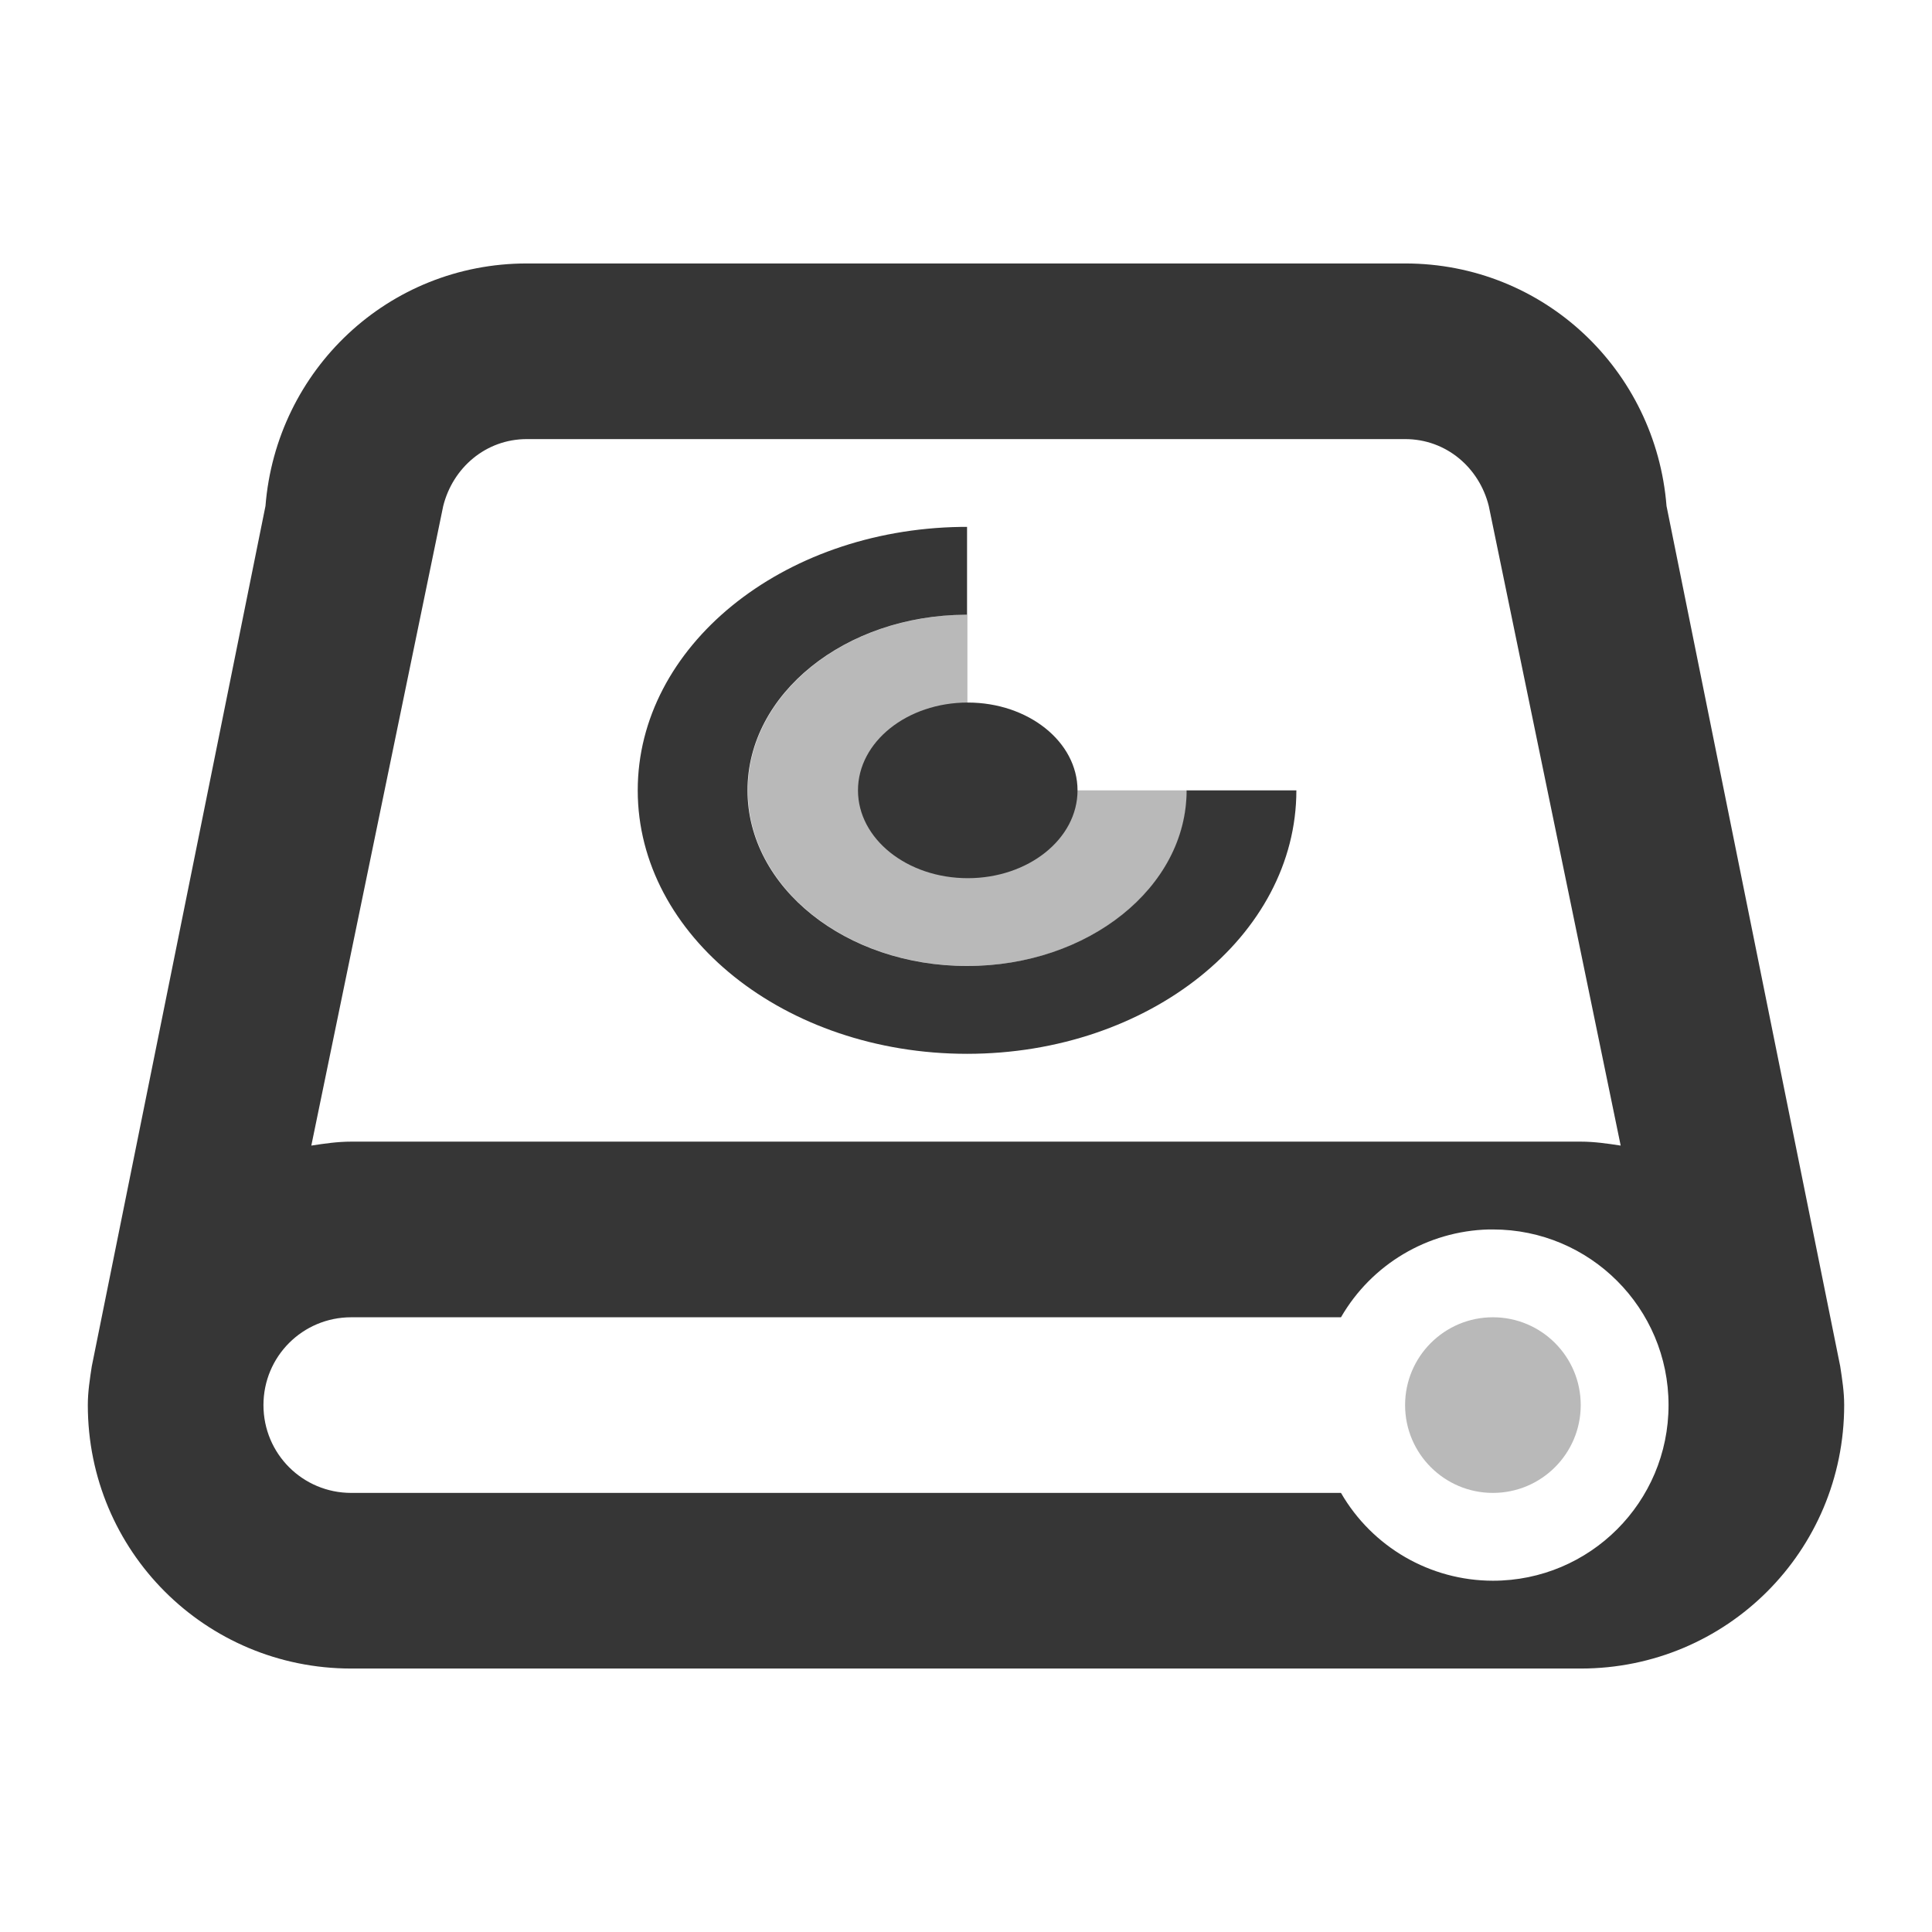
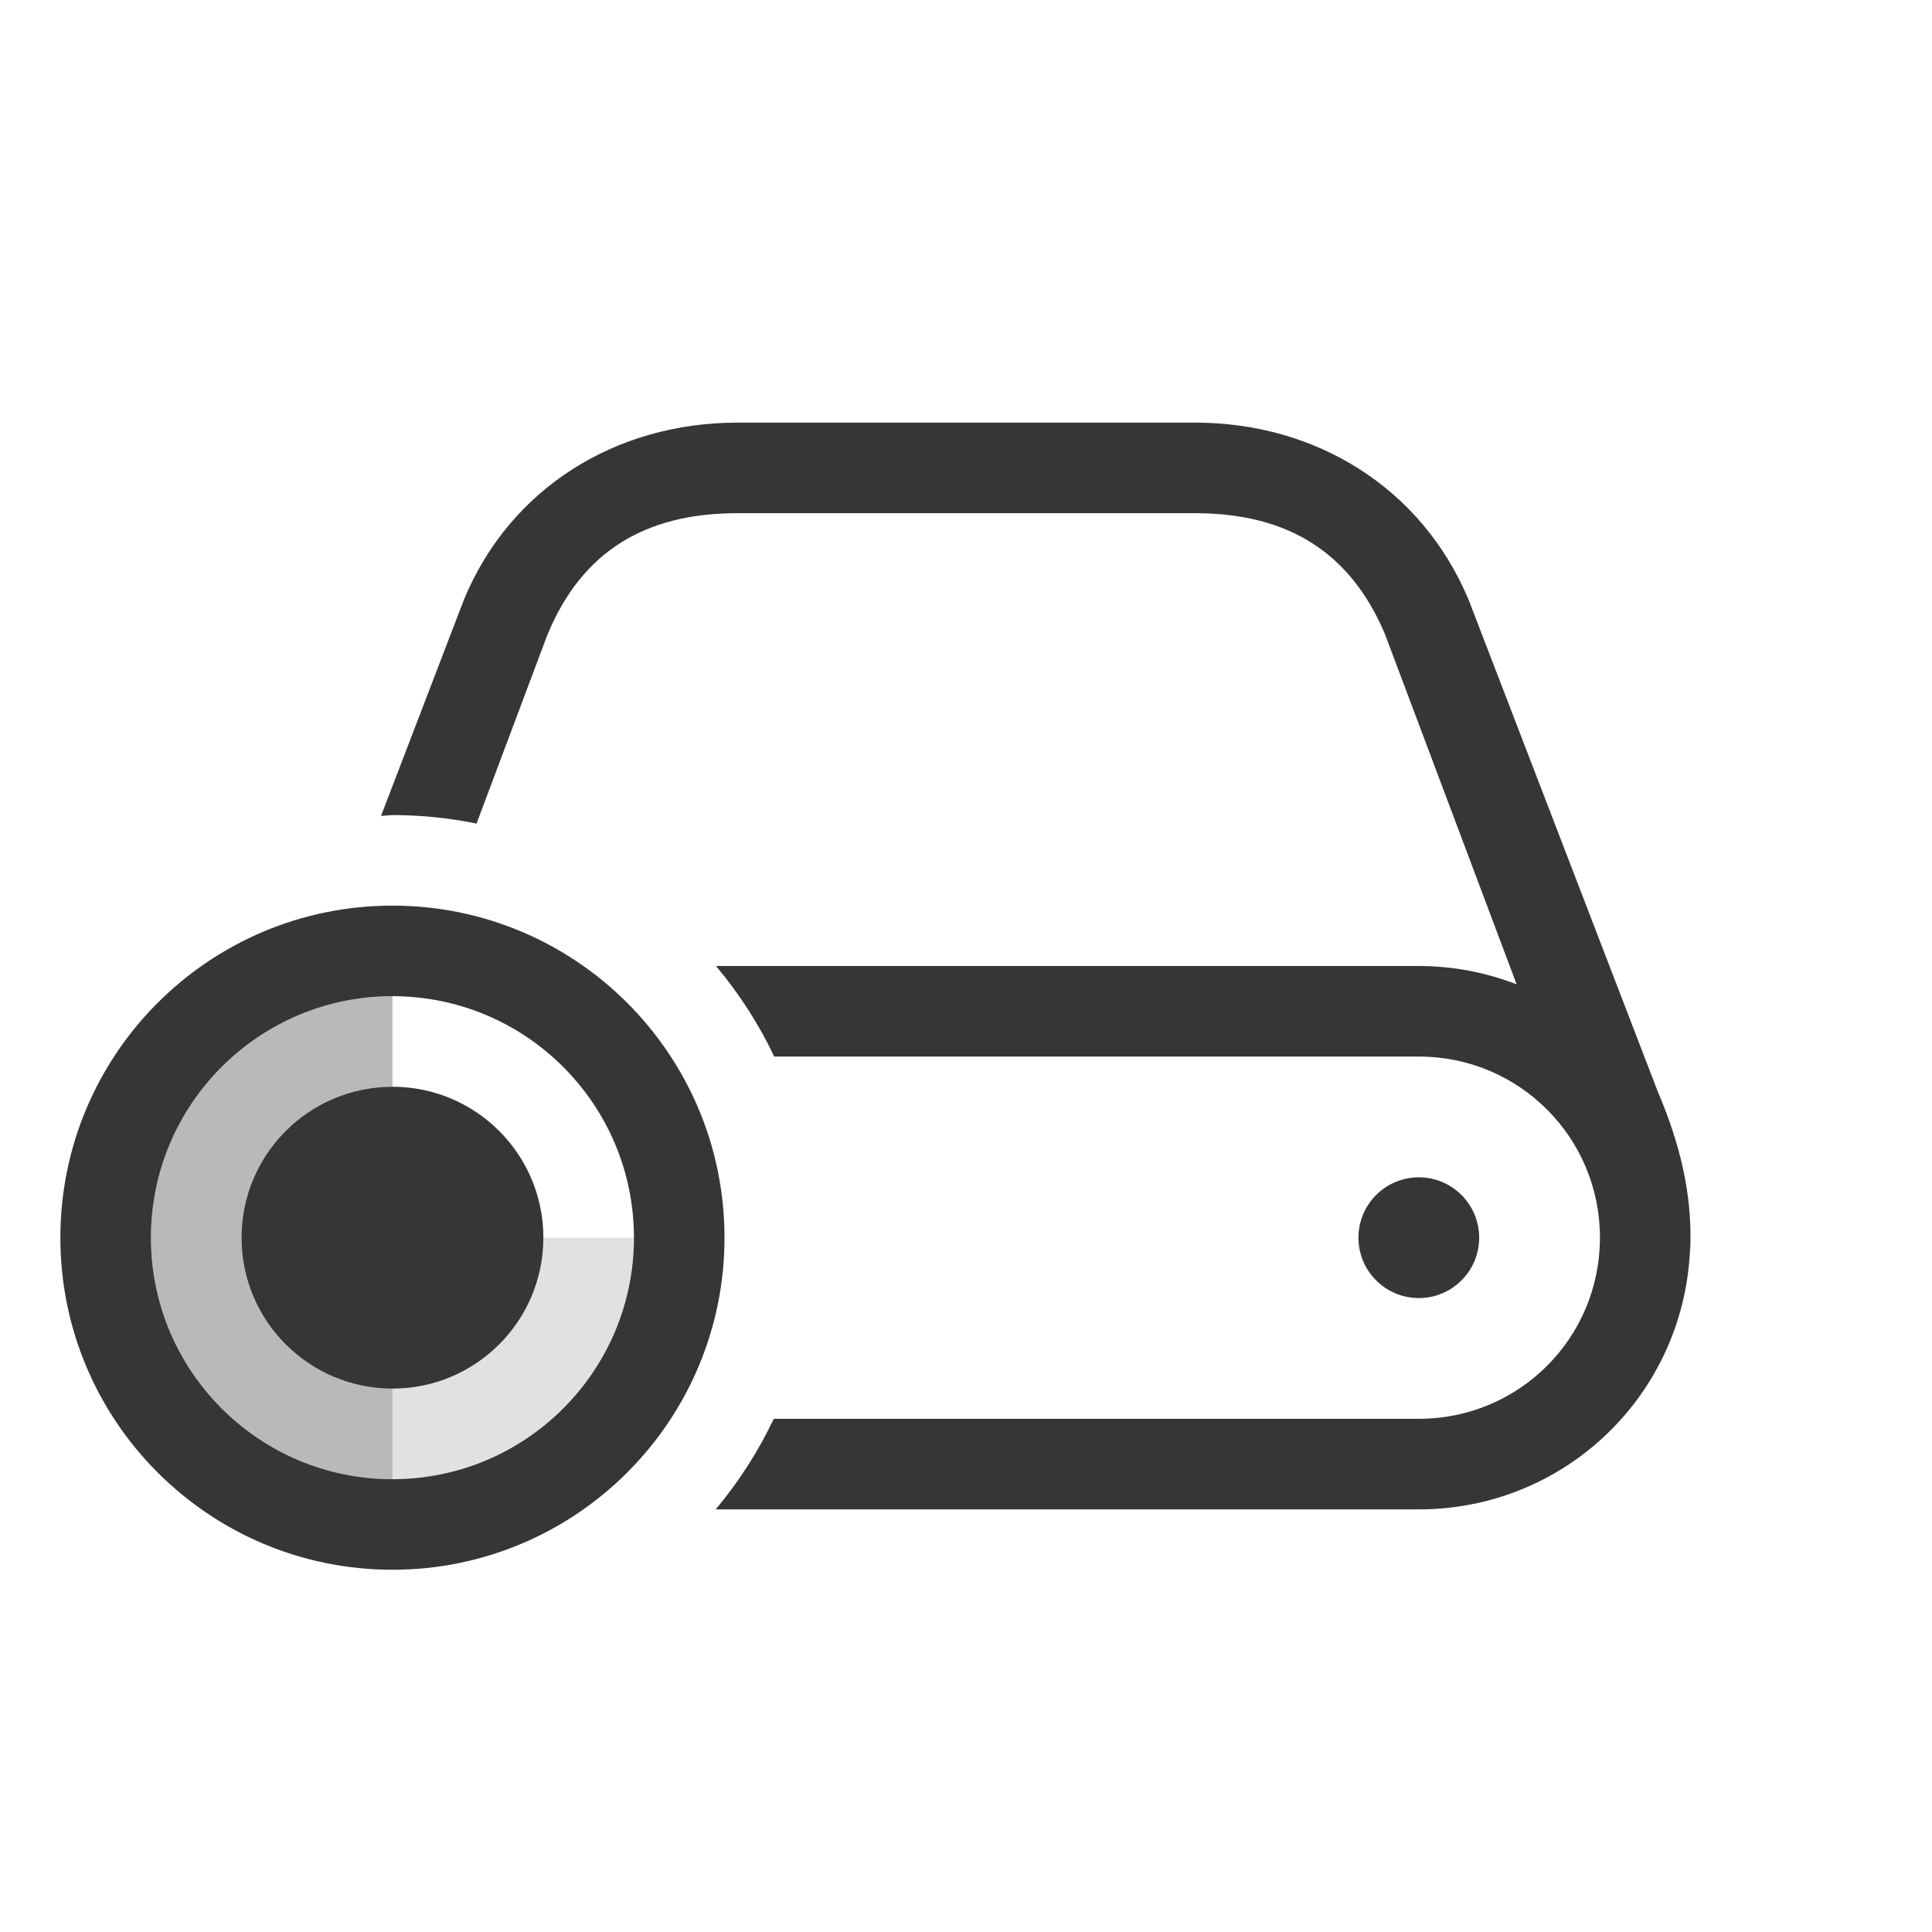
- <svg xmlns="http://www.w3.org/2000/svg" id="svg86" viewBox="0 0 22 22" version="1.1" height="22" width="22">
+ <svg xmlns="http://www.w3.org/2000/svg" id="svg86" viewBox="0 0 32 32" version="1.1" height="32" width="32">
  <defs id="defs5">
    <style type="text/css" id="current-color-scheme">.ColorScheme-Text {
        color:#363636;
      }
      .ColorScheme-Background {
        color:#efefef;
      }
      .ColorScheme-Highlight {
        color:#3498db;
      }
      .ColorScheme-ViewText {
        color:#363636;
      }
      .ColorScheme-ViewBackground {
        color:#fcfcfc;
      }
      .ColorScheme-ViewHover {
        color:#93cee9;
      }
      .ColorScheme-ViewFocus{
        color:#3daee9;
      }
      .ColorScheme-ButtonText {
        color:#363636;
      }
      .ColorScheme-ButtonBackground {
        color:#efefef;
      }
      .ColorScheme-ButtonHover {
        color:#93cee9;
      }
      .ColorScheme-ButtonFocus{
        color:#3daee9;
      }
      .ColorScheme-NegativeText{
        color:#e74c3c;
      }</style>
  </defs>
-   <g fill="currentColor" class="ColorScheme-Text" transform="translate(-326,-534.36)" id="disk-quota">
-     <rect id="rect7" stroke-width="1.76" opacity="0" height="22" width="22" y="534.36" x="326.02" />
-     <path id="path9" d="m336.94 540.36a3.75 3 0 0 0-3.678 3 3.75 3 0 0 0 3.75 3 3.75 3 0 0 0 3.75-3h-1.25a2.5 2 0 0 1-2.5 2 2.5 2 0 0 1-2.5-2 2.5 2 0 0 1 2.484-2 2.5 2 0 0 1 0.016 0v-1a3.75 3 0 0 0-0.072 0z" />
-     <path id="path11" opacity=".35" fill="currentColor" class="ColorScheme-Text" d="m337 541.36a2.5 2 0 0 0-2.484 2 2.5 2 0 0 0 2.5 2 2.5 2 0 0 0 2.5-2h-2c-0.277 0-0.5-0.223-0.5-0.5v-1.5a2.5 2 0 0 0-0.016 0z" />
-     <ellipse id="ellipse13" ry="1" rx="1.25" cy="543.36" cx="337.02" />
-     <g id="g19" fill="currentColor" class="ColorScheme-Text" transform="translate(23)">
-       <path id="path15" d="m-17 3c-1.58 0-2.854 1.214-2.977 2.762l-1.978 9.797c-0.022 0.145-0.045 0.29-0.045 0.441 0 1.662 1.338 3 3 3h14c1.662 0 3-1.338 3-3 0-0.151-0.023-0.296-0.045-0.441l-1.978-9.797c-0.123-1.548-1.396-2.762-2.977-2.762zm0 2h10c0.47 0 0.845 0.327 0.953 0.762l1.502 7.283c-0.15-0.023-0.299-0.045-0.455-0.045h-14c-0.156 0-0.306 0.022-0.455 0.045l1.502-7.283c0.109-0.435 0.484-0.762 0.953-0.762zm10.951 9c0.016-1.99e-4 0.033-1.99e-4 0.049 0 1.105 0 2 0.895 2 2s-0.895 2-2 2c-0.714-5.65e-4 -1.373-0.382-1.73-1h-11.27c-0.554 0-1-0.446-1-1 0-0.554 0.446-1 1-1h11.27c0.348-0.603 0.985-0.982 1.682-1z" transform="translate(326,534.36)" />
-       <circle id="circle17" opacity=".35" r="1" cy="550.36" cx="320" />
+   <g id="disk-quota" class="ColorScheme-Text" fill="currentColor">
+     <rect x="0" y="0" width="32" height="32" fill-opacity="0" id="rect7-3" style="color:#363636;fill:#363636" />
+     <path id="path1870" d="M 12.215,7 C 10.198,7 8.454,8.085 7.689,9.92 L 6.311,13.514 A 7,7 0 0 1 6.5,13.5 7,7 0 0 1 7.893,13.641 L 9.072,10.5 l 0.002,-0.002 C 9.636,9.151 10.665,8.5 12.215,8.5 h 7.58 c 1.54,0 2.572,0.651 3.143,2 l 2.182,5.803 C 24.617,16.11 24.072,16 23.5,16 H 11.859 a 7,7 0 0 1 0.965,1.5 H 23.5 c 1.662,0 3,1.338 3,3 0,1.662 -1.338,3 -3,3 H 12.816 A 7,7 0 0 1 11.854,25 H 23.5 c 2.364,0 4.287,-1.805 4.48,-4.117 C 27.991,20.756 28,20.629 28,20.5 c 0,-0.004 10e-6,-0.008 0,-0.012 2.1e-5,-0.005 0,-0.009 0,-0.014 0,-0.93 -0.263,-1.736 -0.545,-2.402 l -3.137,-8.156 -0.002,-0.002 C 23.542,8.085 21.803,7 19.795,7 Z M 23.5,19.5 c -0.552,0 -1,0.448 -1,1 0,0.552 0.448,1 1,1 0.552,0 1,-0.448 1,-1 0,-0.552 -0.448,-1 -1,-1 z" />
+     <path id="path3155" d="M 6.5 15 A 5.5 5.5 0 0 0 1 20.5 A 5.5 5.5 0 0 0 6.5 26 A 5.5 5.5 0 0 0 12 20.5 A 5.5 5.5 0 0 0 6.5 15 z M 6.5 16.5 A 4 4 0 0 1 10.5 20.5 A 4 4 0 0 1 6.5 24.5 A 4 4 0 0 1 2.5 20.5 A 4 4 0 0 1 6.5 16.5 z M 6.5 18 A 2.5 2.5 0 0 0 4 20.5 A 2.5 2.5 0 0 0 6.5 23 A 2.5 2.5 0 0 0 9 20.5 A 2.5 2.5 0 0 0 6.5 18 z " />
+     <path id="path3958" d="M 9,20.5 A 2.5,2.5 0 0 1 6.5,23 v 1.5 a 4,4 0 0 0 4,-4 z" style="opacity:0.15" />
+     <path id="path4015" d="m 6.5,16.5 a 4,4 0 0 0 -4,4 4,4 0 0 0 4,4 V 23 A 2.5,2.5 0 0 1 4,20.5 2.5,2.5 0 0 1 6.5,18 v -0.5 z" style="opacity:0.35" />
+   </g>
+   <g id="disk-quota-missing">
+     <rect x="33" y="0" width="32" height="32" fill-opacity="0" id="rect4120" style="color:#363636;fill:#363636" />
+     <g id="g4180" class="ColorScheme-Text" fill="currentColor">
+       <path id="path4122" d="M 45.215 7 C 43.198 7 41.454 8.085 40.689 9.92 L 39.311 13.514 A 7 7 0 0 1 39.5 13.5 A 7 7 0 0 1 40.893 13.641 L 42.072 10.5 L 42.074 10.498 C 42.636 9.151 43.665 8.5 45.215 8.5 L 52.795 8.5 C 53.644 8.5 54.339 8.7 54.887 9.104 C 55.301 8.749 55.828 8.529 56.4 8.506 C 55.496 7.543 54.214 7 52.795 7 L 45.215 7 z M 58.818 13.814 C 58.783 14.234 58.743 14.671 58.699 15.107 C 58.607 16.031 58.499 16.938 58.365 17.674 C 58.339 17.819 58.312 17.955 58.283 18.088 C 59.021 18.633 59.5 19.508 59.5 20.5 C 59.5 22.162 58.162 23.5 56.5 23.5 L 45.816 23.5 A 7 7 0 0 1 44.854 25 L 56.5 25 C 58.864 25 60.787 23.195 60.98 20.883 C 60.991 20.756 61 20.629 61 20.5 C 61 20.496 61 20.492 61 20.488 C 61 20.484 61 20.479 61 20.475 C 61 19.545 60.737 18.739 60.455 18.072 L 58.818 13.814 z M 44.859 16 A 7 7 0 0 1 45.824 17.5 L 54.605 17.5 C 54.528 17.045 54.46 16.536 54.398 16 L 44.859 16 z M 56.5 20 C 56.242 20 56 20.242 56 20.5 C 56 20.758 56.242 21 56.5 21 C 56.758 21 57 20.758 57 20.5 C 57 20.242 56.758 20 56.5 20 z " />
+       <path id="path4124" d="M 39.5 15 A 5.5 5.5 0 0 0 34 20.5 A 5.5 5.5 0 0 0 39.5 26 A 5.5 5.5 0 0 0 45 20.5 A 5.5 5.5 0 0 0 39.5 15 z M 39.5 16.5 A 4 4 0 0 1 43.5 20.5 A 4 4 0 0 1 39.5 24.5 A 4 4 0 0 1 35.5 20.5 A 4 4 0 0 1 39.5 16.5 z M 39.5 18 A 2.5 2.5 0 0 0 37 20.5 A 2.5 2.5 0 0 0 39.5 23 A 2.5 2.5 0 0 0 42 20.5 A 2.5 2.5 0 0 0 39.5 18 z " />
+       <path id="path4128" d="M 42,20.5 A 2.5,2.5 0 0 1 39.5,23 v 1.5 a 4,4 0 0 0 4,-4 z" style="opacity:0.15" />
+       <path id="path4130" d="m 39.5,16.5 a 4,4 0 0 0 -4,4 4,4 0 0 0 4,4 V 23 A 2.5,2.5 0 0 1 37,20.5 2.5,2.5 0 0 1 39.5,18 v -0.5 z" style="opacity:0.35" />
    </g>
+     <path style="fill:#f47750" d="m 56.5,10 c -0.552,0 -1,0.448 -1,1 0,0.552 0.448,7.5 1,7.5 0.552,0 1,-6.948 1,-7.5 0,-0.552 -0.448,-1 -1,-1 z m 0,9.5 c -0.552,0 -1,0.448 -1,1 0,0.552 0.448,1 1,1 0.552,0 1,-0.448 1,-1 0,-0.552 -0.448,-1 -1,-1 z" id="path4168" />
  </g>
-   <g fill="currentColor" class="ColorScheme-Text" transform="translate(-326,-534.36)" id="disk-quota-missing">
-     <path id="path22" fill="#f47750" d="m367 543.36c-0.552 0-1 0.448-1 1s0.448 4 1 4 1-3.448 1-4-0.448-1-1-1zm0 6c-0.552 0-1 0.448-1 1s0.448 1 1 1 1-0.448 1-1-0.448-1-1-1z" />
-     <g id="g36" transform="translate(23.984)">
-       <rect id="rect24" stroke-width="1.76" opacity="0" height="22" width="22" y="534.36" x="326.02" />
-       <path id="path26" stroke-width="1.491" stroke-linejoin="round" d="m336.94 540.36a3.75 3 0 0 0-3.678 3 3.75 3 0 0 0 3.75 3 3.75 3 0 0 0 3.75-3h-1.25a2.5 2 0 0 1-2.5 2 2.5 2 0 0 1-2.5-2 2.5 2 0 0 1 2.484-2 2.5 2 0 0 1 0.016 0v-1a3.75 3 0 0 0-0.072 0z" />
-       <path id="path28" opacity=".35" fill="currentColor" class="ColorScheme-Text" d="m337 541.36a2.5 2 0 0 0-2.484 2 2.5 2 0 0 0 2.5 2 2.5 2 0 0 0 2.5-2h-2c-0.277 0-0.5-0.223-0.5-0.5v-1.5a2.5 2 0 0 0-0.016 0z" />
-       <ellipse id="ellipse30" ry="1" rx="1.25" cy="543.36" cx="337.02" />
-       <g id="g34" transform="translate(23)">
-         <path id="path32" fill="currentColor" class="ColorScheme-Text" d="m29.984 3c-1.58 0-2.854 1.214-2.977 2.762l-1.978 9.797c-0.022 0.145-0.045 0.29-0.045 0.441 0 1.662 1.338 3 3 3h14c1.662 0 3-1.338 3-3 0-0.151-0.023-0.296-0.045-0.441l-1.978-9.797c-0.123-1.548-1.396-2.762-2.977-2.762zm0 2h10c0.47 0 0.845 0.327 0.953 0.762l0.471 2.281c0.902 0.192 1.592 1.004 1.592 1.957 0 0.273-0.033 0.564-0.086 0.984-0.053 0.421-0.129 0.921-0.225 1.414-0.096 0.493-0.207 0.973-0.359 1.395-0.065 0.181-0.141 0.352-0.252 0.533 0.418 0.273 0.719 0.692 0.844 1.176 0.002 0.007 0.002 0.015 0.004 0.021 0.027 0.111 0.045 0.224 0.053 0.338 0.004 0.048 0.021 0.089 0.021 0.139 0 0.331-0.092 0.639-0.238 0.916-0.018 0.035-0.037 0.07-0.057 0.104-0.034 0.057-0.07 0.111-0.109 0.164-0.043 0.058-0.088 0.113-0.137 0.166-0.032 0.034-0.064 0.068-0.098 0.1-0.071 0.068-0.148 0.131-0.229 0.188-0.016 0.011-0.031 0.023-0.047 0.033-0.09 0.058-0.184 0.109-0.281 0.152-0.021 0.01-0.043 0.018-0.064 0.027-0.004 2e-3 -0.008 0.004-0.012 0.006-0.096 0.038-0.194 0.069-0.295 0.092-0.022 0.005-0.043 0.011-0.064 0.016-0.122 0.024-0.245 0.036-0.369 0.037-0.005 2e-5 -0.01 2e-5 -0.016 0-0.714-5.65e-4 -1.373-0.382-1.73-1h-11.27c-0.554 0-1-0.446-1-1 0-0.554 0.446-1 1-1h11.27c0.161-0.279 0.388-0.515 0.66-0.688-0.106-0.176-0.181-0.343-0.244-0.52-0.089-0.246-0.162-0.516-0.229-0.793h-11.457c-0.156 0-0.306 0.022-0.455 0.045l1.502-7.283c0.109-0.435 0.484-0.762 0.953-0.762z" transform="translate(279.02,534.36)" />
-       </g>
-     </g>
+   <g id="disk-quota-low">
+     <rect x="66" y="0" width="32" height="32" fill-opacity="0" id="rect4194" style="color:#363636;fill:#363636" />
+     <path id="path4196" d="M 78.215,7 C 76.198,7 74.454,8.085 73.689,9.92 L 72.311,13.514 A 7,7 0 0 1 72.5,13.5 7,7 0 0 1 73.893,13.641 L 75.072,10.5 l 0.002,-0.002 C 75.636,9.151 76.665,8.5 78.215,8.5 h 7.58 c 1.54,0 2.572,0.651 3.143,2 l 2.182,5.803 C 90.617,16.11 90.072,16 89.5,16 H 77.859 a 7,7 0 0 1 0.965,1.5 H 89.5 c 1.662,0 3,1.338 3,3 0,1.662 -1.338,3 -3,3 H 78.816 A 7,7 0 0 1 77.854,25 H 89.5 c 2.364,0 4.287,-1.805 4.48,-4.117 C 93.991,20.756 94,20.629 94,20.5 c 0,-0.004 1e-5,-0.008 0,-0.012 2.1e-5,-0.005 0,-0.009 0,-0.014 0,-0.93 -0.263,-1.736 -0.545,-2.402 l -3.137,-8.156 -0.002,-0.002 C 89.542,8.085 87.803,7 85.795,7 Z M 89.5,19.5 c -0.552,0 -1,0.448 -1,1 0,0.552 0.448,1 1,1 0.552,0 1,-0.448 1,-1 0,-0.552 -0.448,-1 -1,-1 z" class="ColorScheme-Text" fill="currentColor" />
+     <path id="path4198" d="M 72.5 15 A 5.5 5.5 0 0 0 67 20.5 A 5.5 5.5 0 0 0 72.5 26 A 5.5 5.5 0 0 0 78 20.5 A 5.5 5.5 0 0 0 72.5 15 z M 72.5 16.5 A 4 4 0 0 1 76.5 20.5 A 4 4 0 0 1 72.5 24.5 A 4 4 0 0 1 68.5 20.5 A 4 4 0 0 1 72.5 16.5 z M 72.5 18 A 2.5 2.5 0 0 0 70 20.5 A 2.5 2.5 0 0 0 72.5 23 A 2.5 2.5 0 0 0 75 20.5 A 2.5 2.5 0 0 0 72.5 18 z " style="fill:#fdbc4b;fill-opacity:1" />
+     <path id="path4202" d="M 75,20.5 A 2.5,2.5 0 0 1 72.5,23 v 1.5 a 4,4 0 0 0 4,-4 z" style="opacity:0.15;fill:#fdbc4b;fill-opacity:1" />
+     <path id="path4204" d="m 72.5,16.5 a 4,4 0 0 0 -4,4 4,4 0 0 0 4,4 V 23 A 2.5,2.5 0 0 1 70,20.5 2.5,2.5 0 0 1 72.5,18 v -0.5 z" style="opacity:0.35;fill:#fdbc4b;fill-opacity:1" />
  </g>
-   <g transform="translate(-277.02 -534.36)" id="disk-quota-low">
-     <rect id="rect39" opacity="0" height="22" width="22" y="534.36" x="326.02" />
-     <path id="path41" fill="#fdbc4b" d="m336.94 540.36a3.75 3 0 0 0-3.678 3 3.75 3 0 0 0 3.75 3 3.75 3 0 0 0 3.75-3h-1.25a2.5 2 0 0 1-2.5 2 2.5 2 0 0 1-2.5-2 2.5 2 0 0 1 2.484-2 2.5 2 0 0 1 0.016 0v-1a3.75 3 0 0 0-0.072 0z" />
-     <path id="path43" opacity=".35" fill="#fdbc4b" d="m337 541.36a2.5 2 0 0 0-2.484 2 2.5 2 0 0 0 2.5 2 2.5 2 0 0 0 2.5-2h-2c-0.277 0-0.5-0.223-0.5-0.5v-1.5a2.5 2 0 0 0-0.016 0z" />
-     <ellipse id="ellipse45" fill="#fdbc4b" ry="1" rx="1.25" cy="543.36" cx="337.02" />
-     <g id="g51" fill="currentColor" class="ColorScheme-Text" transform="translate(23)">
-       <path id="path47" d="m-17 3c-1.58 0-2.854 1.214-2.977 2.762l-1.978 9.797c-0.022 0.145-0.045 0.29-0.045 0.441 0 1.662 1.338 3 3 3h14c1.662 0 3-1.338 3-3 0-0.151-0.023-0.296-0.045-0.441l-1.978-9.797c-0.123-1.548-1.396-2.762-2.977-2.762zm0 2h10c0.47 0 0.845 0.327 0.953 0.762l1.502 7.283c-0.15-0.023-0.299-0.045-0.455-0.045h-14c-0.156 0-0.306 0.022-0.455 0.045l1.502-7.283c0.109-0.435 0.484-0.762 0.953-0.762zm10.951 9c0.016-1.99e-4 0.033-1.99e-4 0.049 0 1.105 0 2 0.895 2 2s-0.895 2-2 2c-0.714-5.65e-4 -1.373-0.382-1.73-1h-11.27c-0.554 0-1-0.446-1-1 0-0.554 0.446-1 1-1h11.27c0.348-0.603 0.985-0.982 1.682-1z" transform="translate(326,534.36)" />
-       <circle id="circle49" opacity=".35" r="1" cy="550.36" cx="320" />
-     </g>
+   <g id="disk-quota-high">
+     <rect x="99" y="0" width="32" height="32" fill-opacity="0" id="rect4800" style="color:#363636;fill:#363636" />
+     <path id="path4802" d="m 111.215,7 c -2.017,0 -3.761,1.085 -4.525,2.92 l -1.379,3.594 A 7,7 0 0 1 105.5,13.5 a 7,7 0 0 1 1.393,0.141 L 108.072,10.5 l 0.002,-0.002 C 108.636,9.151 109.665,8.5 111.215,8.5 h 7.58 c 1.54,0 2.572,0.651 3.143,2 l 2.182,5.803 C 123.617,16.11 123.072,16 122.5,16 h -11.641 a 7,7 0 0 1 0.965,1.5 H 122.5 c 1.662,0 3,1.338 3,3 0,1.662 -1.338,3 -3,3 H 111.816 A 7,7 0 0 1 110.854,25 H 122.5 c 2.364,0 4.287,-1.805 4.48,-4.117 C 126.991,20.756 127,20.629 127,20.5 c 0,-0.004 1e-5,-0.008 0,-0.012 2e-5,-0.005 0,-0.009 0,-0.014 0,-0.93 -0.263,-1.736 -0.545,-2.402 l -3.137,-8.156 -0.002,-0.002 C 122.542,8.085 120.803,7 118.795,7 Z M 122.5,19.5 c -0.552,0 -1,0.448 -1,1 0,0.552 0.448,1 1,1 0.552,0 1,-0.448 1,-1 0,-0.552 -0.448,-1 -1,-1 z" class="ColorScheme-Text" fill="currentColor" />
+     <path id="path4804" d="m 105.5,15 a 5.5,5.5 0 0 0 -5.5,5.5 5.5,5.5 0 0 0 5.5,5.5 5.5,5.5 0 0 0 5.5,-5.5 5.5,5.5 0 0 0 -5.5,-5.5 z m 0,1.5 a 4,4 0 0 1 4,4 4,4 0 0 1 -4,4 4,4 0 0 1 -4,-4 4,4 0 0 1 4,-4 z m 0,1.5 a 2.5,2.5 0 0 0 -2.5,2.5 2.5,2.5 0 0 0 2.5,2.5 2.5,2.5 0 0 0 2.5,-2.5 2.5,2.5 0 0 0 -2.5,-2.5 z" style="fill:#e74c3c;fill-opacity:1" />
+     <path id="path4806" d="m 108,20.5 a 2.5,2.5 0 0 1 -2.5,2.5 v 1.5 a 4,4 0 0 0 4,-4 z" style="opacity:0.15;fill:#e74c3c;fill-opacity:1" />
+     <path id="path4808" d="m 105.5,16.5 a 4,4 0 0 0 -4,4 4,4 0 0 0 4,4 V 23 A 2.5,2.5 0 0 1 103,20.5 2.5,2.5 0 0 1 105.5,18 v -0.5 z" style="opacity:0.35;fill:#e74c3c;fill-opacity:1" />
  </g>
-   <g transform="translate(-252.02 -534.36)" id="disk-quota-high">
-     <rect id="rect54" opacity="0" height="22" width="22" y="534.36" x="326.02" />
-     <path id="path56" fill="#e74c3c" d="m336.94 540.36a3.75 3 0 0 0-3.678 3 3.75 3 0 0 0 3.75 3 3.75 3 0 0 0 3.75-3h-1.25a2.5 2 0 0 1-2.5 2 2.5 2 0 0 1-2.5-2 2.5 2 0 0 1 2.484-2 2.5 2 0 0 1 0.016 0v-1a3.75 3 0 0 0-0.072 0z" />
-     <path id="path58" stroke-width=".994" stroke-linejoin="round" stroke-linecap="round" opacity=".35" fill="#e74c3c" d="m337 541.36a2.5 2 0 0 0-2.484 2 2.5 2 0 0 0 2.5 2 2.5 2 0 0 0 2.5-2h-2c-0.277 0-0.5-0.223-0.5-0.5v-1.5a2.5 2 0 0 0-0.016 0z" />
-     <ellipse id="ellipse60" fill="#e74c3c" ry="1" rx="1.25" cy="543.36" cx="337.02" />
-     <g id="g66" fill="currentColor" class="ColorScheme-Text" transform="translate(23)">
-       <path id="path62" d="m-17 3c-1.58 0-2.854 1.214-2.977 2.762l-1.978 9.797c-0.022 0.145-0.045 0.29-0.045 0.441 0 1.662 1.338 3 3 3h14c1.662 0 3-1.338 3-3 0-0.151-0.023-0.296-0.045-0.441l-1.978-9.797c-0.123-1.548-1.396-2.762-2.977-2.762zm0 2h10c0.47 0 0.845 0.327 0.953 0.762l1.502 7.283c-0.15-0.023-0.299-0.045-0.455-0.045h-14c-0.156 0-0.306 0.022-0.455 0.045l1.502-7.283c0.109-0.435 0.484-0.762 0.953-0.762zm10.951 9c0.016-1.99e-4 0.033-1.99e-4 0.049 0 1.105 0 2 0.895 2 2s-0.895 2-2 2c-0.714-5.65e-4 -1.373-0.382-1.73-1h-11.27c-0.554 0-1-0.446-1-1 0-0.554 0.446-1 1-1h11.27c0.348-0.603 0.985-0.982 1.682-1z" transform="translate(326,534.36)" />
-       <circle id="circle64" opacity=".35" r="1" cy="550.36" cx="320" />
-     </g>
+   <g id="disk-quota-critical">
+     <rect x="132" y="0" width="32" height="32" fill-opacity="0" id="rect5102" style="color:#363636;fill:#363636" />
+     <path id="path5104" d="m 144.215,7 c -2.017,0 -3.761,1.085 -4.525,2.92 l -1.379,3.594 A 7,7 0 0 1 138.5,13.5 a 7,7 0 0 1 1.393,0.141 L 141.072,10.5 l 0.002,-0.002 C 141.636,9.151 142.665,8.5 144.215,8.5 h 7.58 c 0.849,0 1.544,0.2 2.092,0.604 0.414,-0.354 0.941,-0.574 1.514,-0.598 C 154.496,7.543 153.214,7 151.795,7 Z m 13.604,6.814 c -0.035,0.42 -0.075,0.856 -0.119,1.293 -0.093,0.924 -0.201,1.83 -0.334,2.566 -0.026,0.145 -0.053,0.281 -0.082,0.414 0.738,0.545 1.217,1.42 1.217,2.412 0,1.662 -1.338,3 -3,3 H 144.816 A 7,7 0 0 1 143.854,25 H 155.5 c 2.364,0 4.287,-1.805 4.48,-4.117 C 159.991,20.756 160,20.629 160,20.5 c 0,-0.004 1e-5,-0.008 0,-0.012 2e-5,-0.005 0,-0.009 0,-0.014 0,-0.93 -0.263,-1.736 -0.545,-2.402 z M 143.859,16 a 7,7 0 0 1 0.965,1.5 h 8.781 c -0.078,-0.455 -0.145,-0.964 -0.207,-1.5 z M 155.5,20 c -0.258,0 -0.5,0.242 -0.5,0.5 0,0.258 0.242,0.5 0.5,0.5 0.258,0 0.5,-0.242 0.5,-0.5 0,-0.258 -0.242,-0.5 -0.5,-0.5 z" class="ColorScheme-Text" fill="currentColor" />
+     <path id="path5106" d="m 138.5,15 a 5.5,5.5 0 0 0 -5.5,5.5 5.5,5.5 0 0 0 5.5,5.5 5.5,5.5 0 0 0 5.5,-5.5 5.5,5.5 0 0 0 -5.5,-5.5 z m 0,1.5 a 4,4 0 0 1 4,4 4,4 0 0 1 -4,4 4,4 0 0 1 -4,-4 4,4 0 0 1 4,-4 z m 0,1.5 a 2.5,2.5 0 0 0 -2.5,2.5 2.5,2.5 0 0 0 2.5,2.5 2.5,2.5 0 0 0 2.5,-2.5 2.5,2.5 0 0 0 -2.5,-2.5 z" style="fill:#e74c3c;fill-opacity:1" />
+     <path id="path5108" d="m 141,20.5 a 2.5,2.5 0 0 1 -2.5,2.5 v 1.5 a 4,4 0 0 0 4,-4 z" style="opacity:0.15;fill:#e74c3c;fill-opacity:1" />
+     <path id="path5110" d="m 138.5,16.5 a 4,4 0 0 0 -4,4 4,4 0 0 0 4,4 V 23 A 2.5,2.5 0 0 1 136,20.5 2.5,2.5 0 0 1 138.5,18 v -0.5 z" style="opacity:0.35;fill:#e74c3c;fill-opacity:1" />
+     <path style="fill:#e74c3c;fill-opacity:1" d="m 155.5,10 c -0.552,0 -1,0.448 -1,1 0,0.552 0.448,7.5 1,7.5 0.552,0 1,-6.948 1,-7.5 0,-0.552 -0.448,-1 -1,-1 z m 0,9.5 c -0.552,0 -1,0.448 -1,1 0,0.552 0.448,1 1,1 0.552,0 1,-0.448 1,-1 0,-0.552 -0.448,-1 -1,-1 z" id="path5114" />
  </g>
-   <g transform="translate(-251,-534.36)" id="disk-quota-critical">
-     <path id="path69" fill="#e74c3c" d="m367 543.36c-0.552 0-1 0.448-1 1s0.448 4 1 4 1-3.448 1-4-0.448-1-1-1zm0 6c-0.552 0-1 0.448-1 1s0.448 1 1 1 1-0.448 1-1-0.448-1-1-1z" />
-     <g id="g83" transform="translate(23.984)">
-       <rect id="rect71" stroke-width="1.76" opacity="0" height="22" width="22" y="534.36" x="326.02" />
-       <path id="path73" fill="#e74c3c" d="m336.94 540.36a3.75 3 0 0 0-3.678 3 3.75 3 0 0 0 3.75 3 3.75 3 0 0 0 3.75-3h-1.25a2.5 2 0 0 1-2.5 2 2.5 2 0 0 1-2.5-2 2.5 2 0 0 1 2.484-2 2.5 2 0 0 1 0.016 0v-1a3.75 3 0 0 0-0.072 0z" />
-       <path id="path75" opacity=".35" fill="#e74c3c" d="m337 541.36a2.5 2 0 0 0-2.484 2 2.5 2 0 0 0 2.5 2 2.5 2 0 0 0 2.5-2h-2c-0.277 0-0.5-0.223-0.5-0.5v-1.5a2.5 2 0 0 0-0.016 0z" />
-       <ellipse id="ellipse77" fill="#e74c3c" ry="1" rx="1.25" cy="543.36" cx="337.02" />
-       <g id="g81" transform="translate(23)">
-         <path id="path79" fill="currentColor" class="ColorScheme-Text" d="m29.984 3c-1.58 0-2.854 1.214-2.977 2.762l-1.978 9.797c-0.022 0.145-0.045 0.29-0.045 0.441 0 1.662 1.338 3 3 3h14c1.662 0 3-1.338 3-3 0-0.151-0.023-0.296-0.045-0.441l-1.978-9.797c-0.123-1.548-1.396-2.762-2.977-2.762zm0 2h10c0.47 0 0.845 0.327 0.953 0.762l0.471 2.281c0.902 0.192 1.592 1.004 1.592 1.957 0 0.273-0.033 0.564-0.086 0.984-0.053 0.421-0.129 0.921-0.225 1.414-0.096 0.493-0.207 0.973-0.359 1.395-0.065 0.181-0.141 0.352-0.252 0.533 0.418 0.273 0.719 0.692 0.844 1.176 0.002 0.007 0.002 0.015 0.004 0.021 0.027 0.111 0.045 0.224 0.053 0.338 0.004 0.048 0.021 0.089 0.021 0.139 0 0.331-0.092 0.639-0.238 0.916-0.018 0.035-0.037 0.07-0.057 0.104-0.034 0.057-0.07 0.111-0.109 0.164-0.043 0.058-0.088 0.113-0.137 0.166-0.032 0.034-0.064 0.068-0.098 0.1-0.071 0.068-0.148 0.131-0.229 0.188-0.016 0.011-0.031 0.023-0.047 0.033-0.09 0.058-0.184 0.109-0.281 0.152-0.021 0.01-0.043 0.018-0.064 0.027-0.004 2e-3 -0.008 0.004-0.012 0.006-0.096 0.038-0.194 0.069-0.295 0.092-0.022 0.005-0.043 0.011-0.064 0.016-0.122 0.024-0.245 0.036-0.369 0.037-0.005 2e-5 -0.01 2e-5 -0.016 0-0.714-5.65e-4 -1.373-0.382-1.73-1h-11.27c-0.554 0-1-0.446-1-1 0-0.554 0.446-1 1-1h11.27c0.161-0.279 0.388-0.515 0.66-0.688-0.106-0.176-0.181-0.343-0.244-0.52-0.089-0.246-0.162-0.516-0.229-0.793h-11.457c-0.156 0-0.306 0.022-0.455 0.045l1.502-7.283c0.109-0.435 0.484-0.762 0.953-0.762z" transform="translate(279.02,534.36)" />
-       </g>
-     </g>
+   <g id="22-22-disk-quota" class="ColorScheme-Text" fill="currentColor">
+     <rect x="4.996" y="37" width="22" height="22" opacity="0" id="rect23" style="color:#363636;fill:#363636" />
+     <path id="path190" d="M 12.348 40.5 C 10.704 40.5 9.483 41.265 8.877 42.715 L 7.52 45.852 A 6 6 0 0 1 9.492 45.5 L 10.484 43.152 C 10.783 42.396 11.46 42 12.365 42 L 19.625 42 C 20.539 42 21.217 42.396 21.516 43.152 L 23.432 47.686 C 23.08 47.571 22.692 47.5 22.279 47.5 L 13.971 47.5 A 6 6 0 0 1 14.953 49 L 22.279 49 C 23.861 49 25 50.103 25 51.5 C 25 53.047 23.861 54 22.279 54 L 14.953 54 A 6 6 0 0 1 13.965 55.5 L 22.279 55.5 C 24.819 55.5 26.496 53.864 26.496 51.5 C 26.496 50.788 26.393 50.277 26.146 49.697 L 23.123 42.715 C 22.508 41.265 21.287 40.5 19.652 40.5 L 12.348 40.5 z M 22.5 50.5 C 21.948 50.5 21.5 50.948 21.5 51.5 C 21.5 52.052 21.948 52.5 22.5 52.5 C 23.052 52.5 23.5 52.052 23.5 51.5 C 23.5 50.948 23.052 50.5 22.5 50.5 z " />
+     <path id="path5388" d="M 9.5 47 A 4.5 4.5 0 0 0 5 51.5 A 4.5 4.5 0 0 0 9.5 56 A 4.5 4.5 0 0 0 14 51.5 A 4.5 4.5 0 0 0 9.5 47 z M 9.5 48.5 A 3 3 0 0 1 12.5 51.5 A 3 3 0 0 1 9.5 54.5 A 3 3 0 0 1 6.5 51.5 A 3 3 0 0 1 9.5 48.5 z M 9.5 50 A 1.5 1.5 0 0 0 8 51.5 A 1.5 1.5 0 0 0 9.5 53 A 1.5 1.5 0 0 0 11 51.5 A 1.5 1.5 0 0 0 9.5 50 z " />
+     <path id="circle5390" d="M 9.5 48.5 A 3 3 0 0 0 6.5 51.5 A 3 3 0 0 0 9.5 54.5 L 9.5 48.5 z " style="opacity:0.35" />
+     <path id="path5452" d="M 9.5 51.5 L 9.5 54.5 A 3 3 0 0 0 12.5 51.5 L 9.5 51.5 z " style="opacity:0.15" />
  </g>
</svg>
